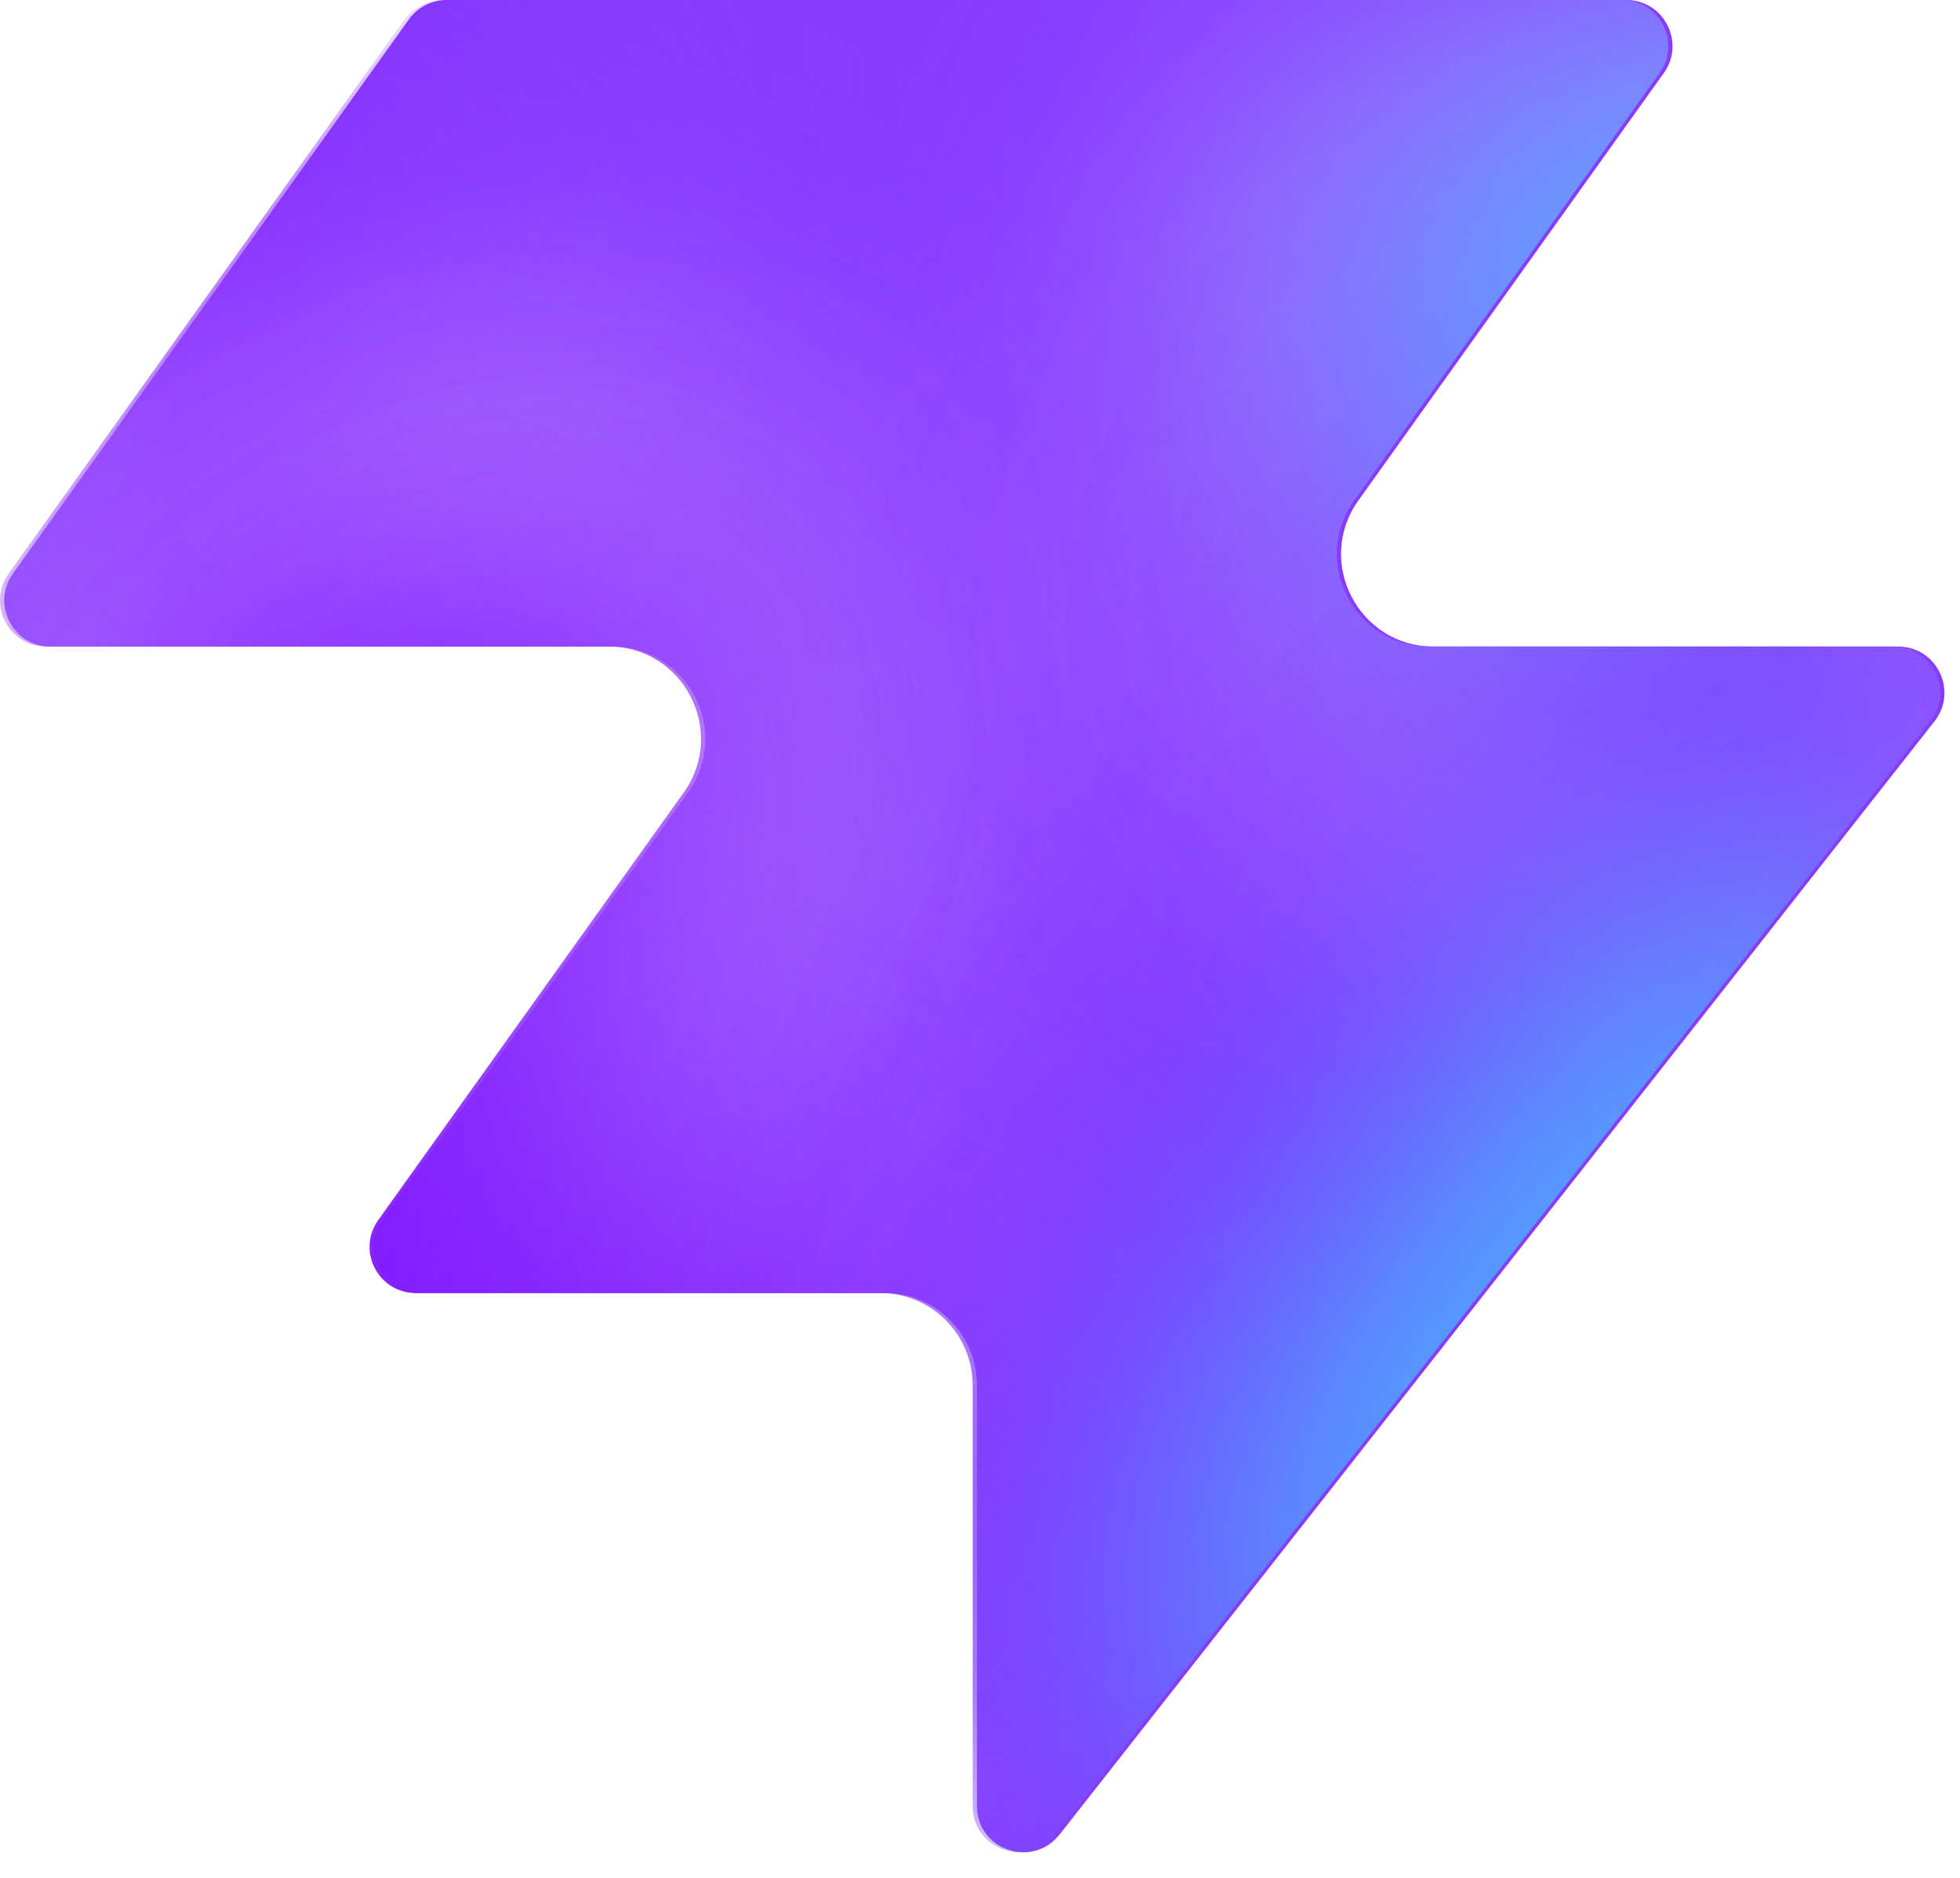
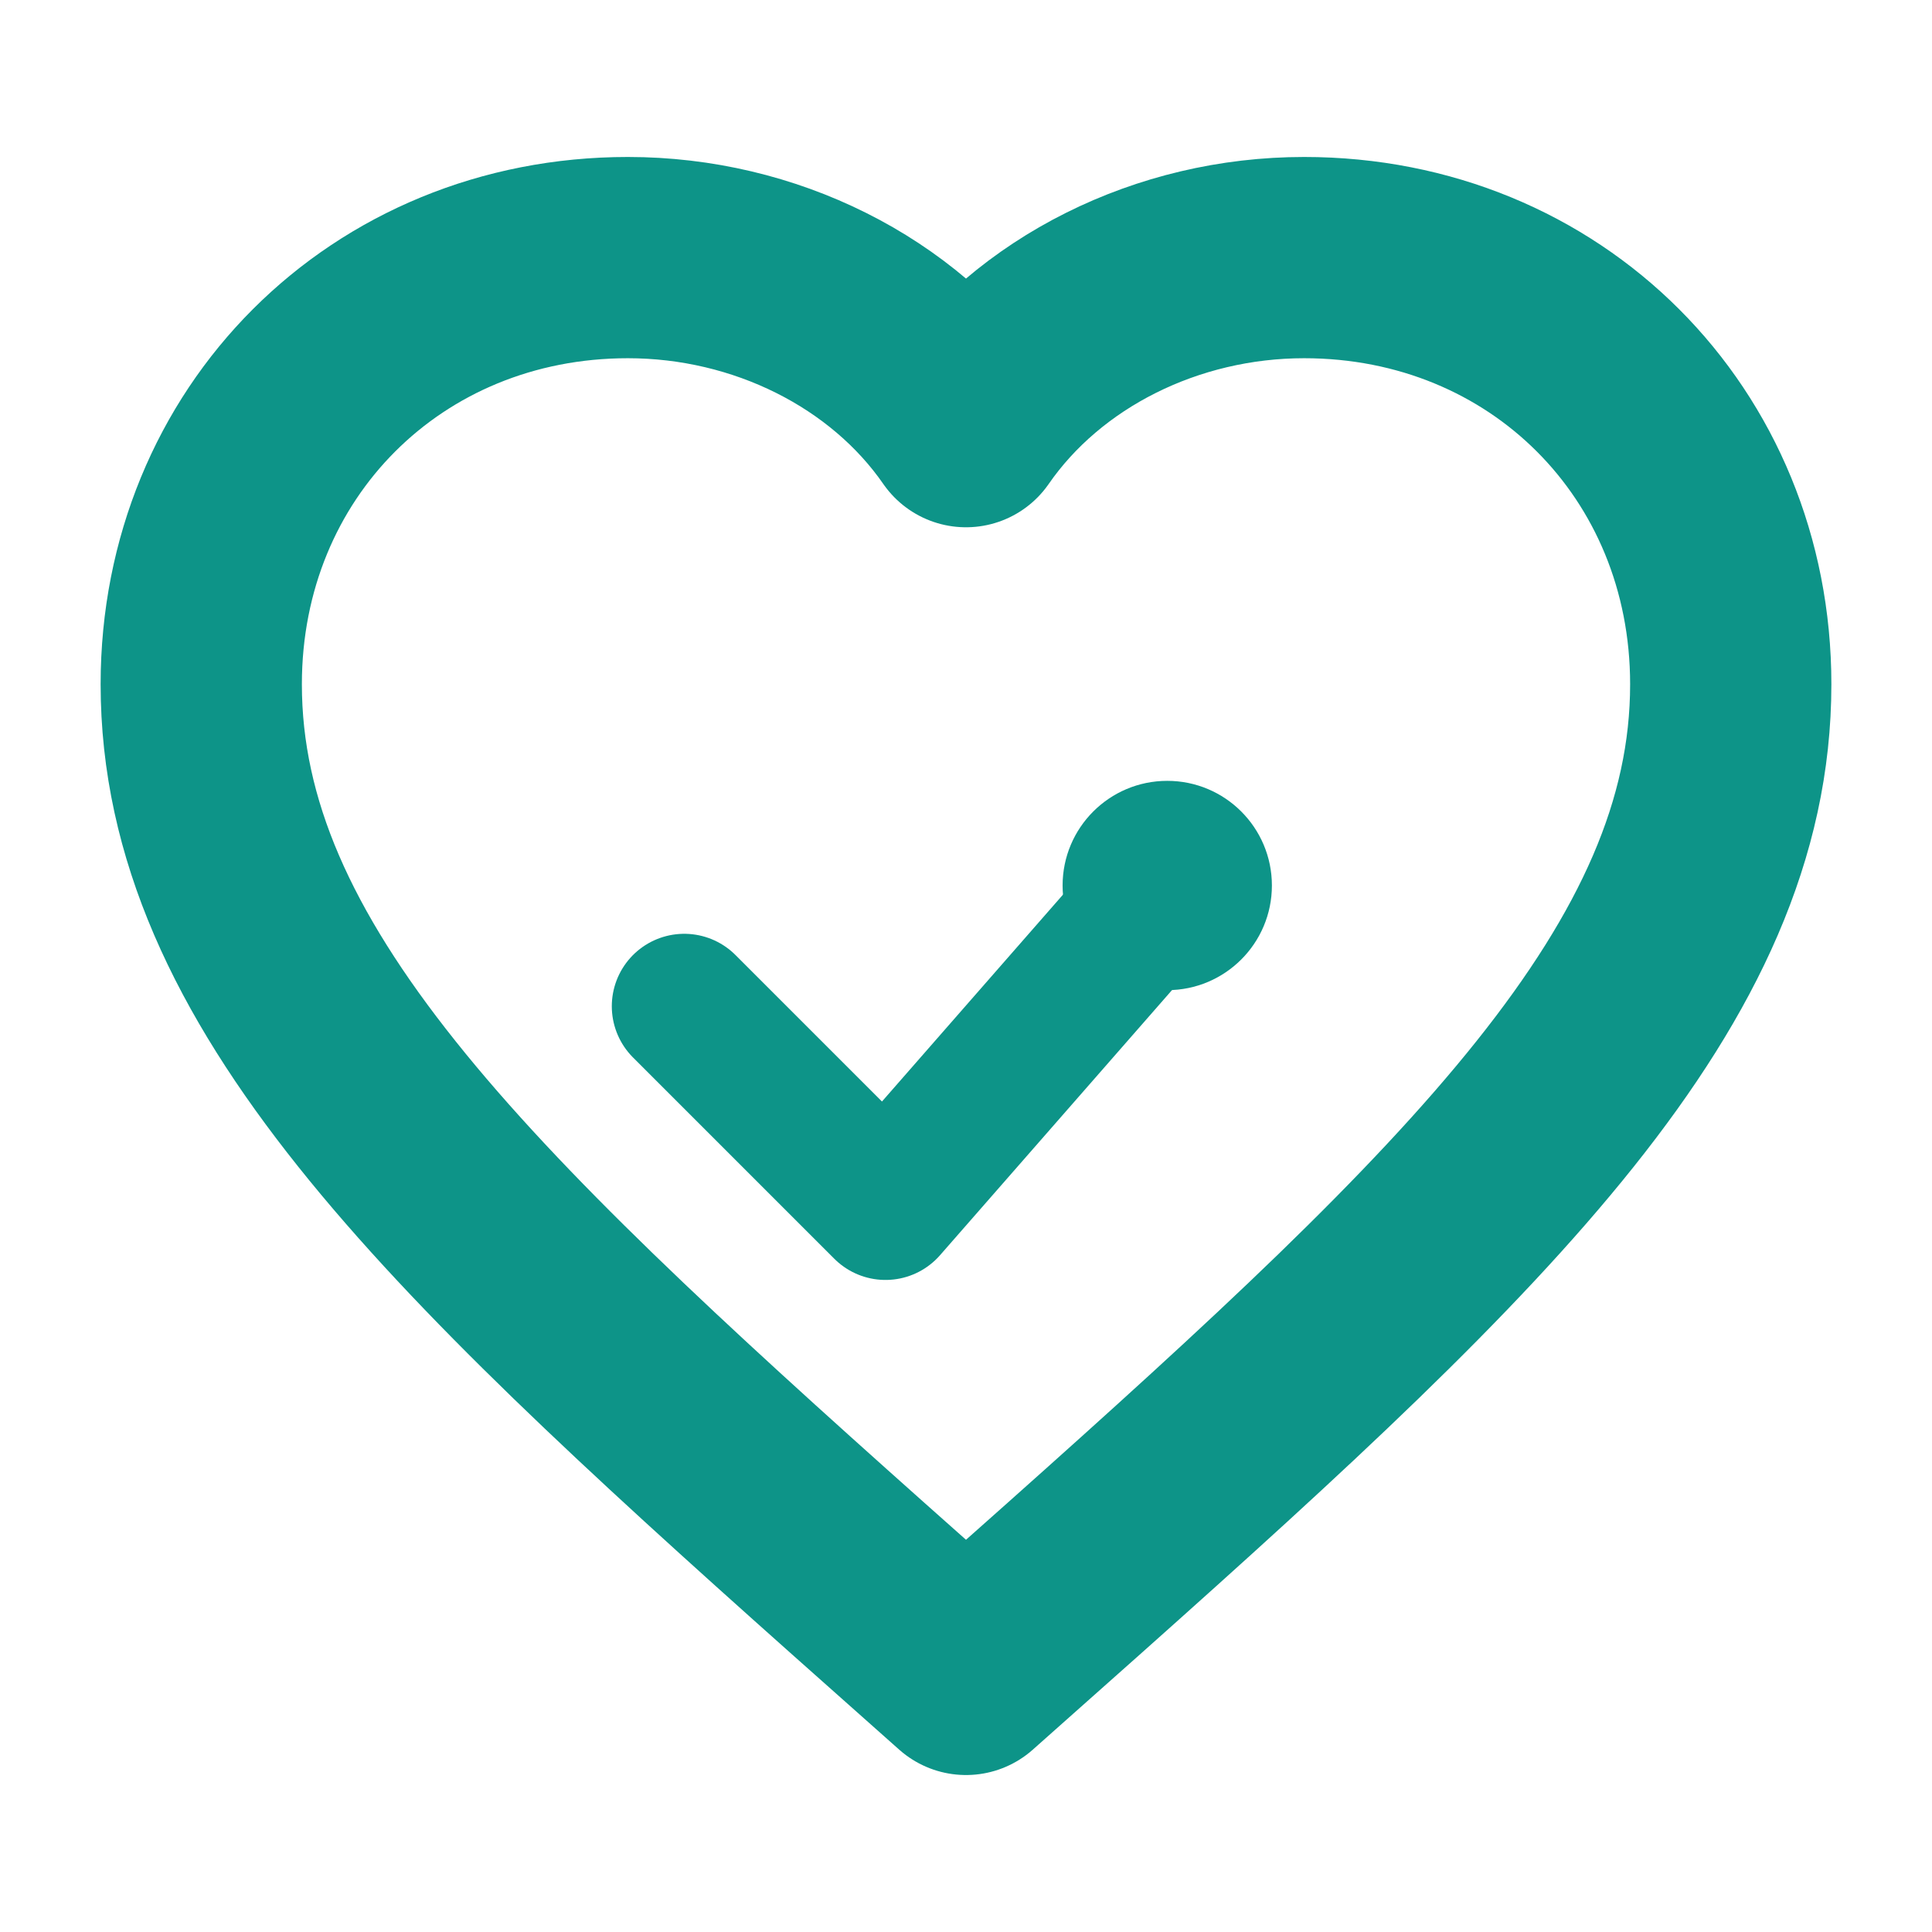
- <svg xmlns="http://www.w3.org/2000/svg" width="48" height="46" fill="none" viewBox="0 0 48 46">
-   <path fill="#863bff" d="M25.946 44.938c-.664.845-2.021.375-2.021-.698V33.937a2.26 2.26 0 0 0-2.262-2.262H10.287c-.92 0-1.456-1.04-.92-1.788l7.48-10.471c1.07-1.497 0-3.578-1.842-3.578H1.237c-.92 0-1.456-1.04-.92-1.788L10.013.474c.214-.297.556-.474.92-.474h28.894c.92 0 1.456 1.04.92 1.788l-7.48 10.471c-1.07 1.498 0 3.579 1.842 3.579h11.377c.943 0 1.473 1.088.89 1.83L25.947 44.94z" style="fill:#863bff;fill:color(display-p3 .525 .23 1);fill-opacity:1" />
-   <mask id="a" width="48" height="46" x="0" y="0" maskUnits="userSpaceOnUse" style="mask-type:alpha">
-     <path fill="#000" d="M25.842 44.938c-.664.844-2.021.375-2.021-.698V33.937a2.26 2.26 0 0 0-2.262-2.262H10.183c-.92 0-1.456-1.04-.92-1.788l7.48-10.471c1.07-1.498 0-3.579-1.842-3.579H1.133c-.92 0-1.456-1.04-.92-1.787L9.91.473c.214-.297.556-.474.92-.474h28.894c.92 0 1.456 1.04.92 1.788l-7.48 10.471c-1.07 1.498 0 3.578 1.842 3.578h11.377c.943 0 1.473 1.088.89 1.832L25.843 44.94z" style="fill:#000;fill-opacity:1" />
-   </mask>
-   <g mask="url(#a)">
-     <g filter="url(#b)">
-       <ellipse cx="5.508" cy="14.704" fill="#ede6ff" rx="5.508" ry="14.704" style="fill:#ede6ff;fill:color(display-p3 .927 .903 1);fill-opacity:1" transform="matrix(.00324 1 1 -.00324 -4.47 31.516)" />
-     </g>
-     <g filter="url(#c)">
-       <ellipse cx="10.399" cy="29.851" fill="#ede6ff" rx="10.399" ry="29.851" style="fill:#ede6ff;fill:color(display-p3 .927 .903 1);fill-opacity:1" transform="matrix(.00324 1 1 -.00324 -39.328 7.883)" />
-     </g>
-     <g filter="url(#d)">
-       <ellipse cx="5.508" cy="30.487" fill="#7e14ff" rx="5.508" ry="30.487" style="fill:#7e14ff;fill:color(display-p3 .492 .077 1);fill-opacity:1" transform="rotate(89.814 -25.913 -14.639)scale(1 -1)" />
-     </g>
-     <g filter="url(#e)">
-       <ellipse cx="5.508" cy="30.599" fill="#7e14ff" rx="5.508" ry="30.599" style="fill:#7e14ff;fill:color(display-p3 .492 .077 1);fill-opacity:1" transform="rotate(89.814 -32.644 -3.334)scale(1 -1)" />
-     </g>
-     <g filter="url(#f)">
-       <ellipse cx="5.508" cy="30.599" fill="#7e14ff" rx="5.508" ry="30.599" style="fill:#7e14ff;fill:color(display-p3 .492 .077 1);fill-opacity:1" transform="matrix(.00324 1 1 -.00324 -34.34 30.47)" />
-     </g>
-     <g filter="url(#g)">
-       <ellipse cx="14.072" cy="22.078" fill="#ede6ff" rx="14.072" ry="22.078" style="fill:#ede6ff;fill:color(display-p3 .927 .903 1);fill-opacity:1" transform="rotate(93.35 24.506 48.493)scale(-1 1)" />
-     </g>
-     <g filter="url(#h)">
-       <ellipse cx="3.47" cy="21.501" fill="#7e14ff" rx="3.47" ry="21.501" style="fill:#7e14ff;fill:color(display-p3 .492 .077 1);fill-opacity:1" transform="rotate(89.009 28.708 47.59)scale(-1 1)" />
-     </g>
-     <g filter="url(#i)">
-       <ellipse cx="3.47" cy="21.501" fill="#7e14ff" rx="3.47" ry="21.501" style="fill:#7e14ff;fill:color(display-p3 .492 .077 1);fill-opacity:1" transform="rotate(89.009 28.708 47.59)scale(-1 1)" />
-     </g>
-     <g filter="url(#j)">
-       <ellipse cx=".387" cy="8.972" fill="#7e14ff" rx="4.407" ry="29.108" style="fill:#7e14ff;fill:color(display-p3 .492 .077 1);fill-opacity:1" transform="rotate(39.51 .387 8.972)" />
-     </g>
-     <g filter="url(#k)">
-       <ellipse cx="47.523" cy="-6.092" fill="#7e14ff" rx="4.407" ry="29.108" style="fill:#7e14ff;fill:color(display-p3 .492 .077 1);fill-opacity:1" transform="rotate(37.892 47.523 -6.092)" />
-     </g>
-     <g filter="url(#l)">
-       <ellipse cx="41.412" cy="6.333" fill="#47bfff" rx="5.971" ry="9.665" style="fill:#47bfff;fill:color(display-p3 .28 .748 1);fill-opacity:1" transform="rotate(37.892 41.412 6.333)" />
-     </g>
-     <g filter="url(#m)">
-       <ellipse cx="-1.879" cy="38.332" fill="#7e14ff" rx="4.407" ry="29.108" style="fill:#7e14ff;fill:color(display-p3 .492 .077 1);fill-opacity:1" transform="rotate(37.892 -1.88 38.332)" />
-     </g>
-     <g filter="url(#n)">
-       <ellipse cx="-1.879" cy="38.332" fill="#7e14ff" rx="4.407" ry="29.108" style="fill:#7e14ff;fill:color(display-p3 .492 .077 1);fill-opacity:1" transform="rotate(37.892 -1.88 38.332)" />
-     </g>
-     <g filter="url(#o)">
-       <ellipse cx="35.651" cy="29.907" fill="#7e14ff" rx="4.407" ry="29.108" style="fill:#7e14ff;fill:color(display-p3 .492 .077 1);fill-opacity:1" transform="rotate(37.892 35.651 29.907)" />
-     </g>
-     <g filter="url(#p)">
-       <ellipse cx="38.418" cy="32.4" fill="#47bfff" rx="5.971" ry="15.297" style="fill:#47bfff;fill:color(display-p3 .28 .748 1);fill-opacity:1" transform="rotate(37.892 38.418 32.4)" />
-     </g>
-   </g>
-   <defs>
-     <filter id="b" width="60.045" height="41.654" x="-19.77" y="16.149" color-interpolation-filters="sRGB" filterUnits="userSpaceOnUse">
-       <feFlood flood-opacity="0" result="BackgroundImageFix" />
-       <feBlend in="SourceGraphic" in2="BackgroundImageFix" result="shape" />
-       <feGaussianBlur result="effect1_foregroundBlur_2002_17158" stdDeviation="7.659" />
-     </filter>
-     <filter id="c" width="90.34" height="51.437" x="-54.613" y="-7.533" color-interpolation-filters="sRGB" filterUnits="userSpaceOnUse">
-       <feFlood flood-opacity="0" result="BackgroundImageFix" />
-       <feBlend in="SourceGraphic" in2="BackgroundImageFix" result="shape" />
-       <feGaussianBlur result="effect1_foregroundBlur_2002_17158" stdDeviation="7.659" />
-     </filter>
-     <filter id="d" width="79.355" height="29.4" x="-49.64" y="2.03" color-interpolation-filters="sRGB" filterUnits="userSpaceOnUse">
-       <feFlood flood-opacity="0" result="BackgroundImageFix" />
-       <feBlend in="SourceGraphic" in2="BackgroundImageFix" result="shape" />
-       <feGaussianBlur result="effect1_foregroundBlur_2002_17158" stdDeviation="4.596" />
-     </filter>
-     <filter id="e" width="79.579" height="29.4" x="-45.045" y="20.029" color-interpolation-filters="sRGB" filterUnits="userSpaceOnUse">
-       <feFlood flood-opacity="0" result="BackgroundImageFix" />
-       <feBlend in="SourceGraphic" in2="BackgroundImageFix" result="shape" />
-       <feGaussianBlur result="effect1_foregroundBlur_2002_17158" stdDeviation="4.596" />
-     </filter>
-     <filter id="f" width="79.579" height="29.4" x="-43.513" y="21.178" color-interpolation-filters="sRGB" filterUnits="userSpaceOnUse">
-       <feFlood flood-opacity="0" result="BackgroundImageFix" />
-       <feBlend in="SourceGraphic" in2="BackgroundImageFix" result="shape" />
-       <feGaussianBlur result="effect1_foregroundBlur_2002_17158" stdDeviation="4.596" />
-     </filter>
-     <filter id="g" width="74.749" height="58.852" x="15.756" y="-17.901" color-interpolation-filters="sRGB" filterUnits="userSpaceOnUse">
-       <feFlood flood-opacity="0" result="BackgroundImageFix" />
-       <feBlend in="SourceGraphic" in2="BackgroundImageFix" result="shape" />
-       <feGaussianBlur result="effect1_foregroundBlur_2002_17158" stdDeviation="7.659" />
-     </filter>
-     <filter id="h" width="61.377" height="25.362" x="23.548" y="2.284" color-interpolation-filters="sRGB" filterUnits="userSpaceOnUse">
-       <feFlood flood-opacity="0" result="BackgroundImageFix" />
-       <feBlend in="SourceGraphic" in2="BackgroundImageFix" result="shape" />
-       <feGaussianBlur result="effect1_foregroundBlur_2002_17158" stdDeviation="4.596" />
-     </filter>
-     <filter id="i" width="61.377" height="25.362" x="23.548" y="2.284" color-interpolation-filters="sRGB" filterUnits="userSpaceOnUse">
-       <feFlood flood-opacity="0" result="BackgroundImageFix" />
-       <feBlend in="SourceGraphic" in2="BackgroundImageFix" result="shape" />
-       <feGaussianBlur result="effect1_foregroundBlur_2002_17158" stdDeviation="4.596" />
-     </filter>
-     <filter id="j" width="56.045" height="63.649" x="-27.636" y="-22.853" color-interpolation-filters="sRGB" filterUnits="userSpaceOnUse">
-       <feFlood flood-opacity="0" result="BackgroundImageFix" />
-       <feBlend in="SourceGraphic" in2="BackgroundImageFix" result="shape" />
-       <feGaussianBlur result="effect1_foregroundBlur_2002_17158" stdDeviation="4.596" />
-     </filter>
-     <filter id="k" width="54.814" height="64.646" x="20.116" y="-38.415" color-interpolation-filters="sRGB" filterUnits="userSpaceOnUse">
-       <feFlood flood-opacity="0" result="BackgroundImageFix" />
-       <feBlend in="SourceGraphic" in2="BackgroundImageFix" result="shape" />
-       <feGaussianBlur result="effect1_foregroundBlur_2002_17158" stdDeviation="4.596" />
-     </filter>
-     <filter id="l" width="33.541" height="35.313" x="24.641" y="-11.323" color-interpolation-filters="sRGB" filterUnits="userSpaceOnUse">
-       <feFlood flood-opacity="0" result="BackgroundImageFix" />
-       <feBlend in="SourceGraphic" in2="BackgroundImageFix" result="shape" />
-       <feGaussianBlur result="effect1_foregroundBlur_2002_17158" stdDeviation="4.596" />
-     </filter>
-     <filter id="m" width="54.814" height="64.646" x="-29.286" y="6.009" color-interpolation-filters="sRGB" filterUnits="userSpaceOnUse">
-       <feFlood flood-opacity="0" result="BackgroundImageFix" />
-       <feBlend in="SourceGraphic" in2="BackgroundImageFix" result="shape" />
-       <feGaussianBlur result="effect1_foregroundBlur_2002_17158" stdDeviation="4.596" />
-     </filter>
-     <filter id="n" width="54.814" height="64.646" x="-29.286" y="6.009" color-interpolation-filters="sRGB" filterUnits="userSpaceOnUse">
-       <feFlood flood-opacity="0" result="BackgroundImageFix" />
-       <feBlend in="SourceGraphic" in2="BackgroundImageFix" result="shape" />
-       <feGaussianBlur result="effect1_foregroundBlur_2002_17158" stdDeviation="4.596" />
-     </filter>
-     <filter id="o" width="54.814" height="64.646" x="8.244" y="-2.416" color-interpolation-filters="sRGB" filterUnits="userSpaceOnUse">
-       <feFlood flood-opacity="0" result="BackgroundImageFix" />
-       <feBlend in="SourceGraphic" in2="BackgroundImageFix" result="shape" />
-       <feGaussianBlur result="effect1_foregroundBlur_2002_17158" stdDeviation="4.596" />
-     </filter>
-     <filter id="p" width="39.409" height="43.623" x="18.713" y="10.588" color-interpolation-filters="sRGB" filterUnits="userSpaceOnUse">
-       <feFlood flood-opacity="0" result="BackgroundImageFix" />
-       <feBlend in="SourceGraphic" in2="BackgroundImageFix" result="shape" />
-       <feGaussianBlur result="effect1_foregroundBlur_2002_17158" stdDeviation="4.596" />
-     </filter>
-   </defs>
+ <svg xmlns="http://www.w3.org/2000/svg" viewBox="0 0 24 24" width="48" height="48" fill="none">
+   <path d="M12 20.8l-1.35-1.2C5.6 15.1 2.5 12.1 2.5 8.5C2.5 5.5 4.8 3.2 7.8 3.2c1.7 0 3.3.8 4.2 2.1c.9-1.3 2.5-2.1 4.2-2.1c3 0 5.3 2.3 5.3 5.3c0 3.6-3.1 6.6-8.15 11.1L12 20.8z" stroke="#0d9488" stroke-width="2.5" stroke-linecap="round" stroke-linejoin="round" />
+   <path d="M8.5 12.5 L 11 15 L 14.5 11" stroke="#0d9488" stroke-width="1.8" stroke-linecap="round" stroke-linejoin="round" />
+   <circle cx="8.5" cy="12.5" r="0.75" fill="#0d9488" />
+   <circle cx="14.5" cy="11" r="1.3" fill="#0d9488" />
</svg>
